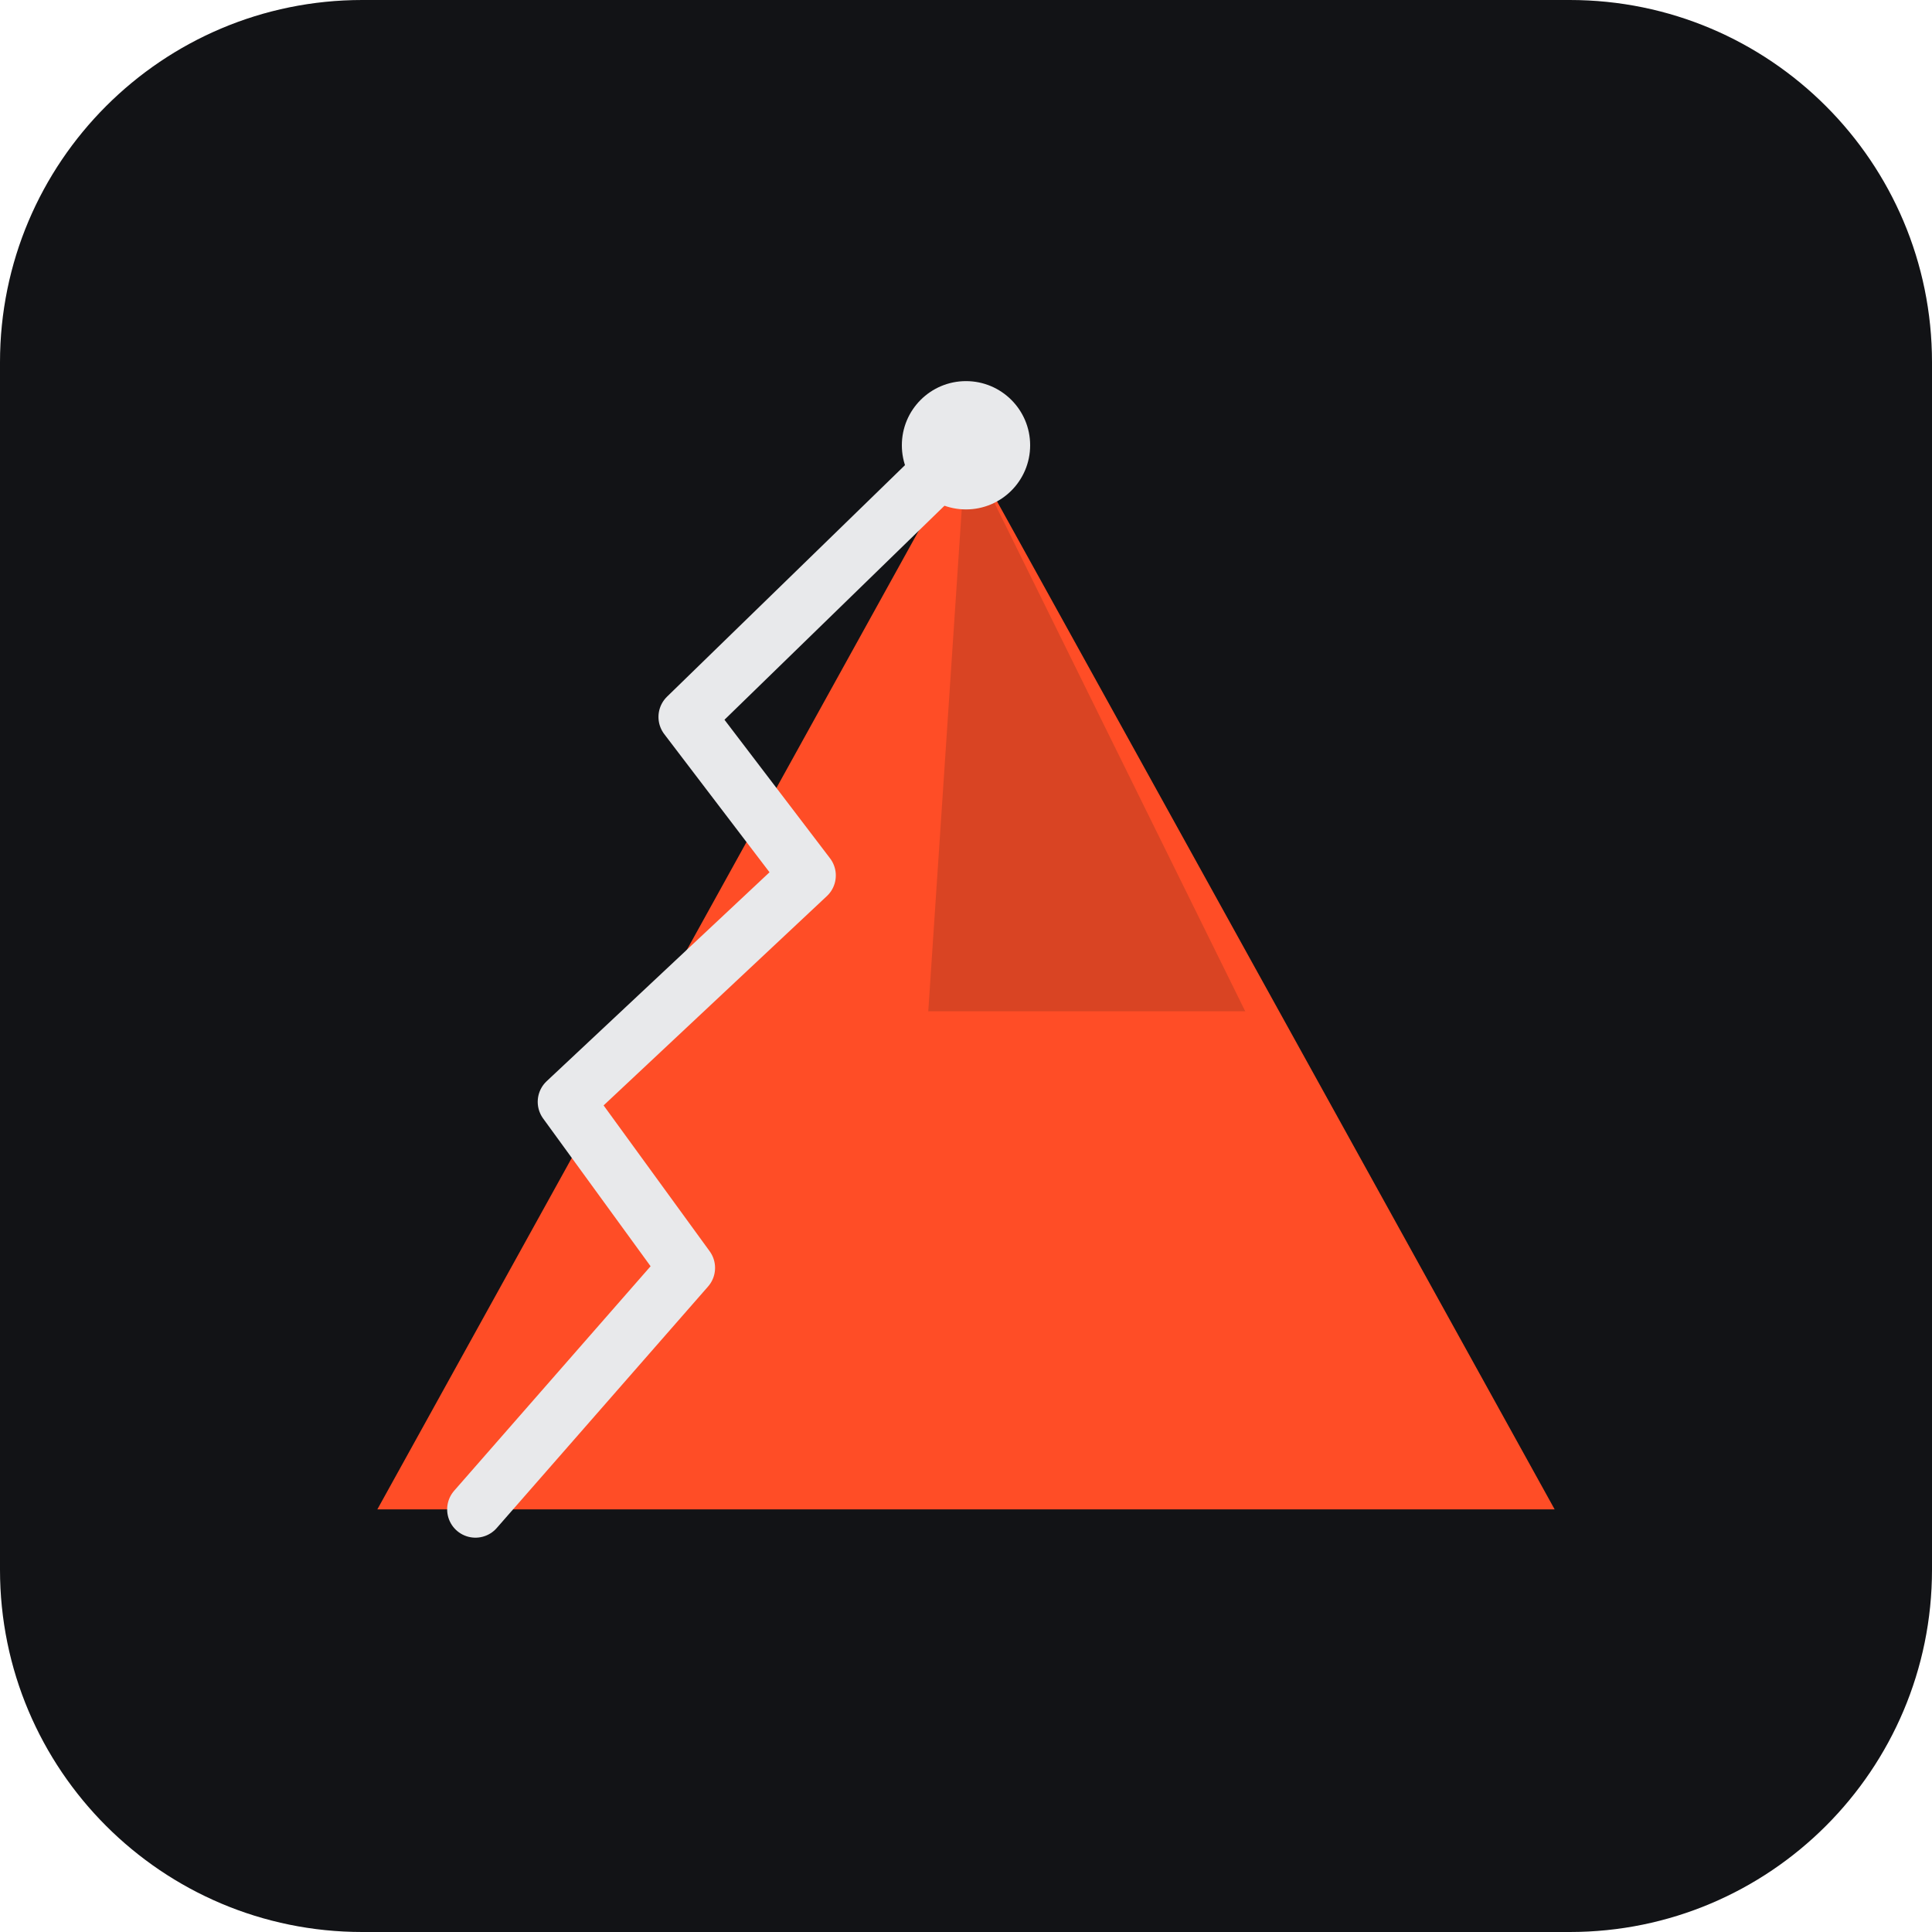
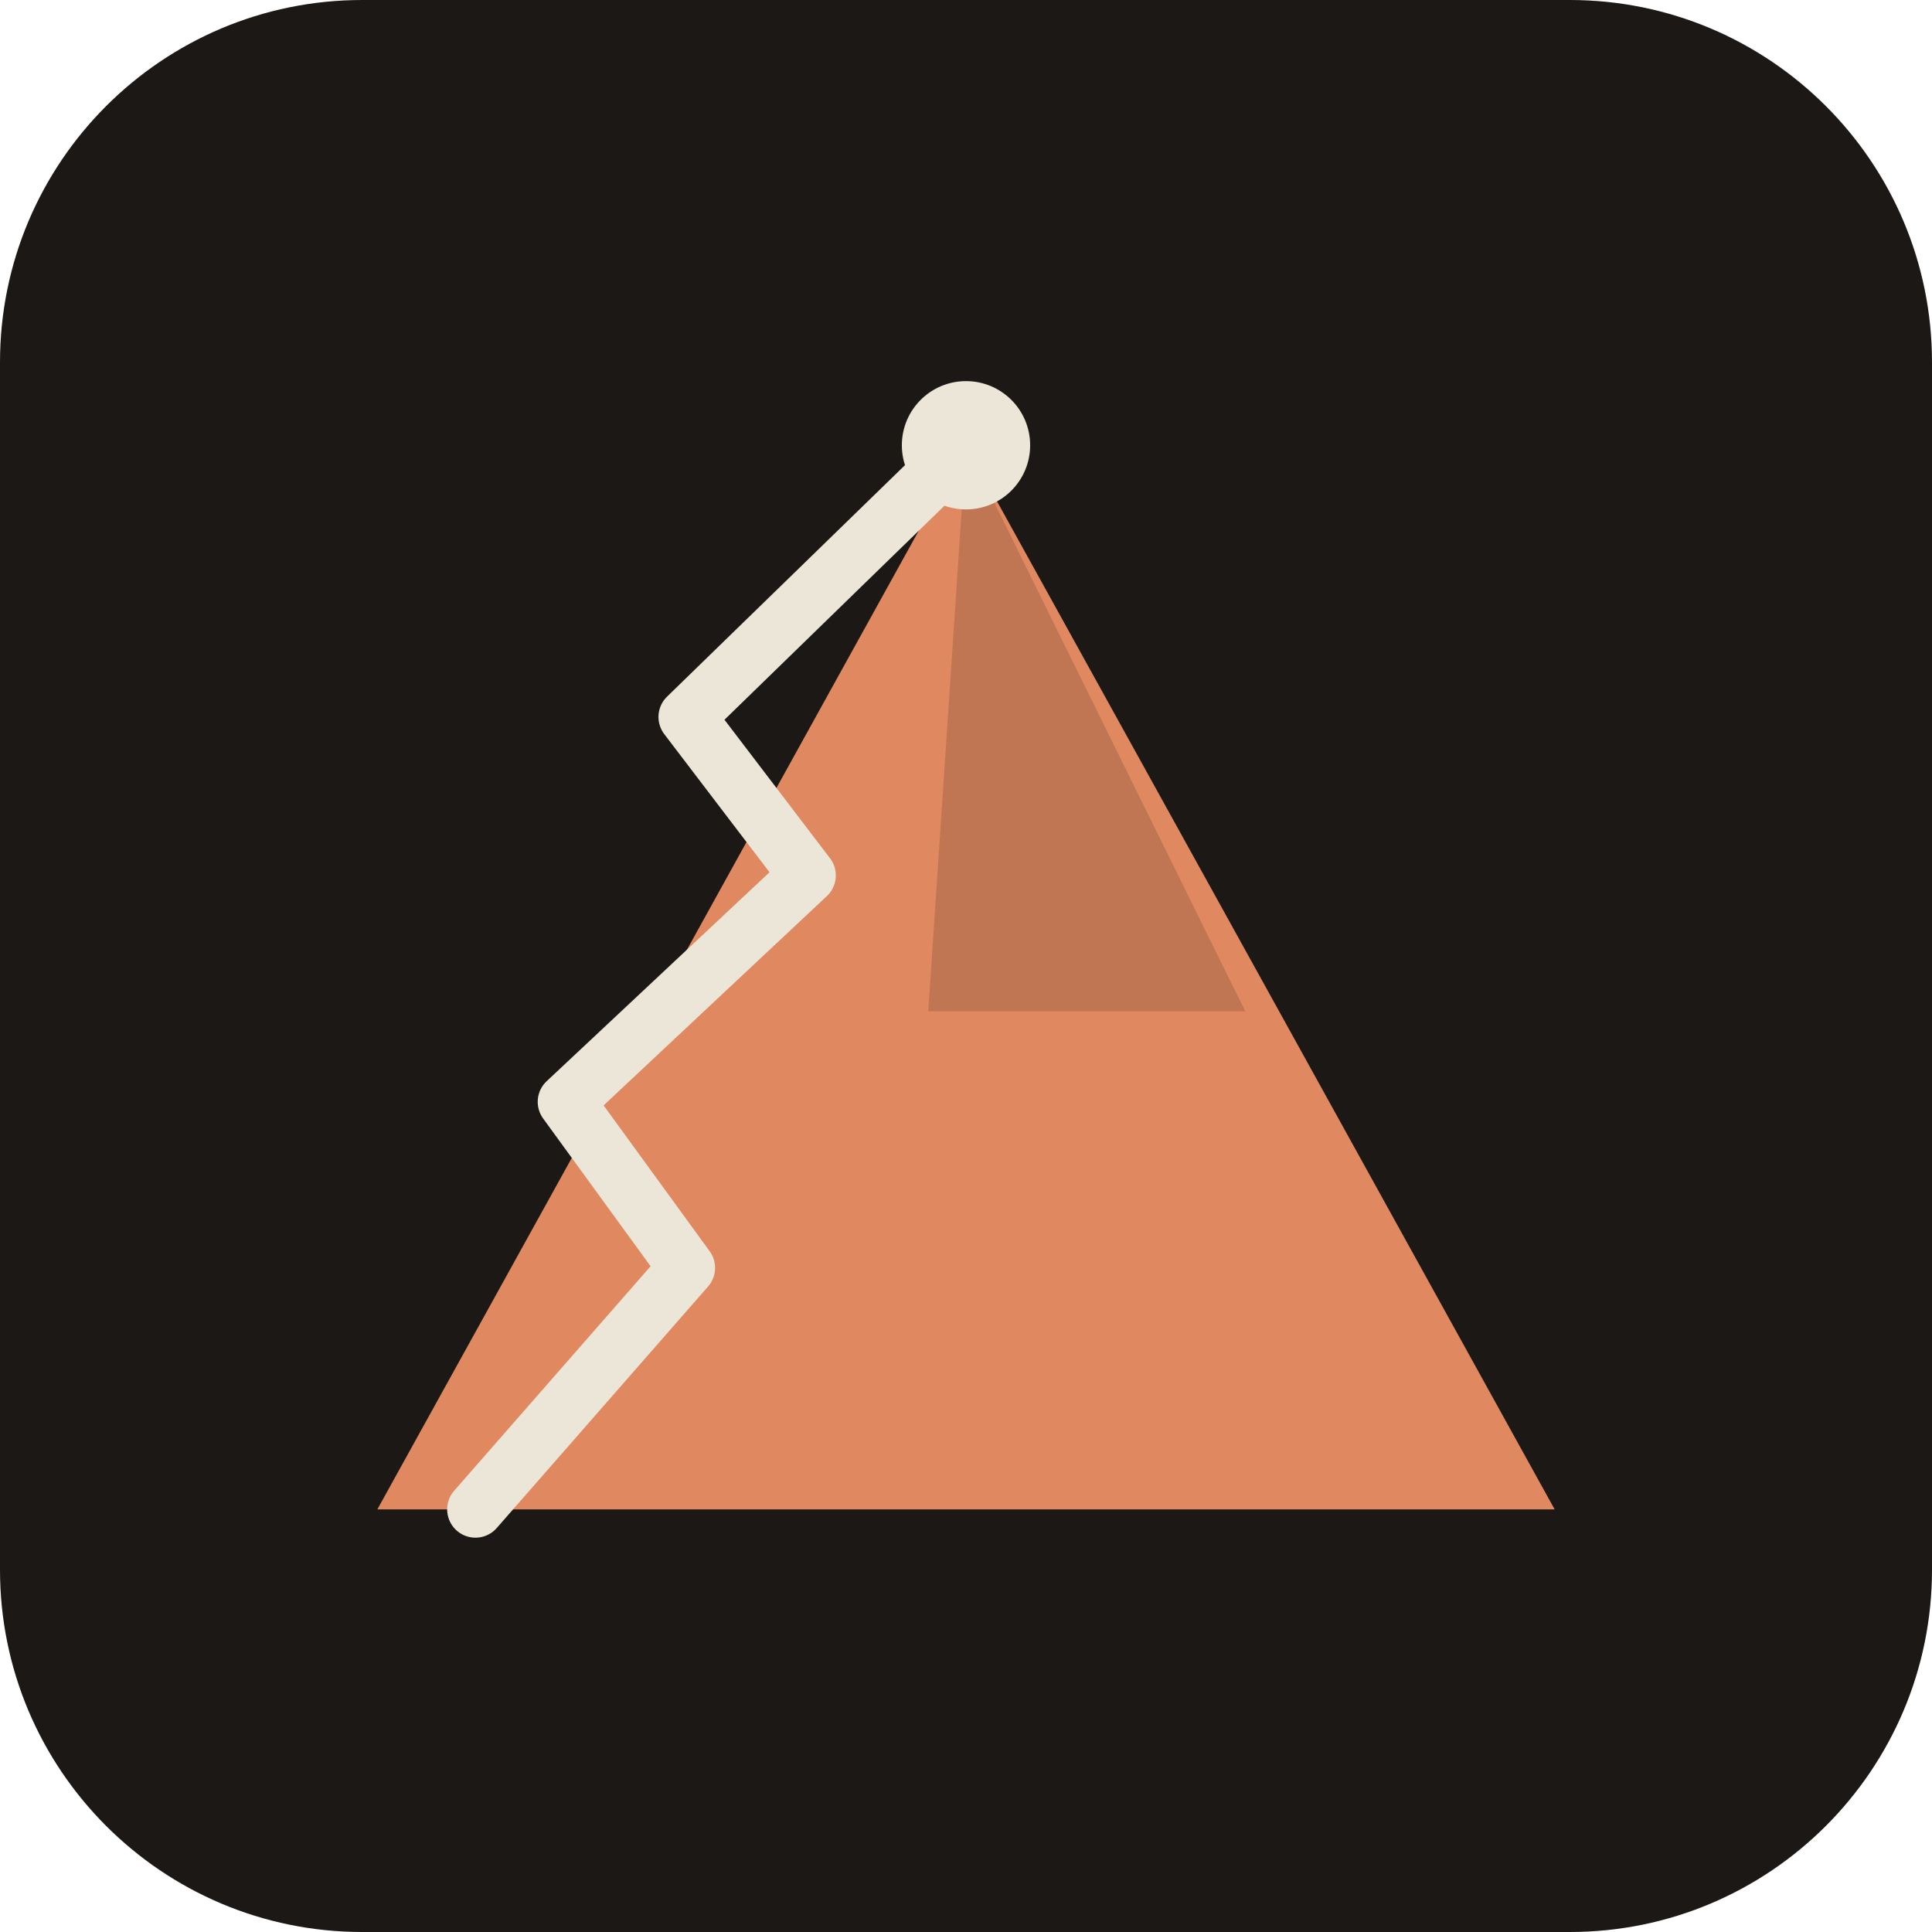
<svg xmlns="http://www.w3.org/2000/svg" viewBox="0 0 512 512">
-   <rect width="512" height="512" rx="96" fill="#121316" />
-   <path d="M256 118 L412 400 L100 400 Z" fill="#ff4d26" />
-   <path d="M256 118 L330 268 L246 268 Z" fill="#121316" fill-opacity="0.16" />
-   <path d="M126 400 L182 336 L150 292 L214 232 L182 190 L256 118" fill="none" stroke="#e8e9eb" stroke-width="15" stroke-linecap="round" stroke-linejoin="round" />
-   <circle cx="256" cy="118" r="17" fill="#e8e9eb" />
+   <rect width="512" height="512" rx="96" fill="#1c1815" />
+   <path d="M256 118 L412 400 L100 400 Z" fill="#e0885f" />
+   <path d="M256 118 L330 268 L246 268 Z" fill="#1c1815" fill-opacity="0.16" />
+   <path d="M126 400 L182 336 L150 292 L214 232 L182 190 L256 118" fill="none" stroke="#ece6d8" stroke-width="15" stroke-linecap="round" stroke-linejoin="round" />
+   <circle cx="256" cy="118" r="17" fill="#ece6d8" />
</svg>
